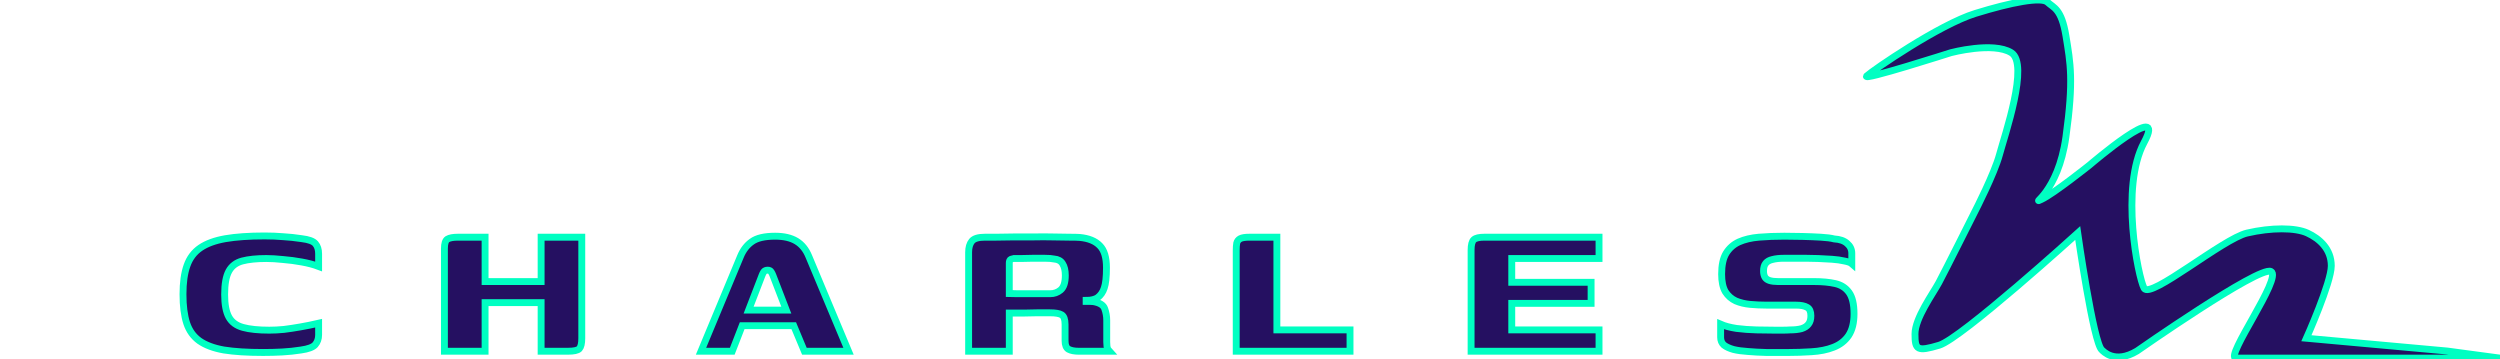
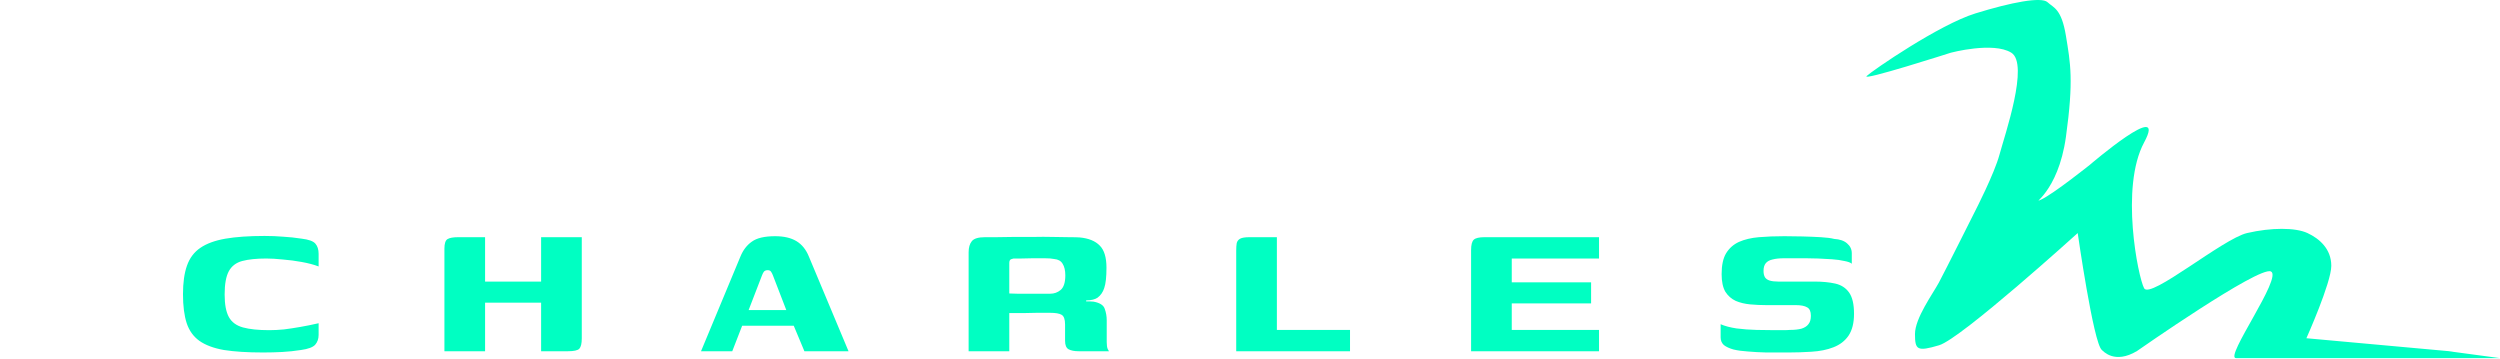
<svg xmlns="http://www.w3.org/2000/svg" width="363" height="52" viewBox="0 0 363 52" fill="none">
  <g id="lg-charlesM">
-     <path id="Vector 68" d="M286.823 1.949C281.563 3.577 271.919 10.219 271.042 11.034C270.165 11.85 283.271 7.65 283.271 7.65C283.271 7.65 289.408 6.02 292.039 7.65C294.669 9.28 291.081 19.644 290.33 22.437C289.578 25.229 286.823 30.581 286.823 30.581C286.823 30.581 282.395 39.414 281.518 41.043C280.641 42.672 278.057 46.19 278.056 48.5C278.055 50.809 278.373 51.079 281.563 50.129C284.752 49.178 301.683 33.839 301.683 33.839C301.683 33.839 303.968 49.849 305.189 50.816C305.38 50.968 307.017 52.928 310.292 50.968C310.292 50.968 327.983 38.598 329.737 39.414C331.49 40.229 322.913 51.999 324.667 52C326.42 52.001 363 52 363 52L355.333 50.968L334.889 49.111C334.889 49.111 338.504 41.043 338.504 38.599C338.504 36.155 336.796 34.653 335.043 33.839C333.289 33.026 329.783 33.025 326.276 33.839C322.769 34.654 312.203 43.487 311.326 41.857C310.449 40.227 307.82 27.197 311.326 20.681C314.833 14.166 303.436 23.939 303.436 23.939C303.436 23.939 298.176 28.138 296.422 28.952C294.669 29.767 298.829 28.105 299.974 19.867C301.118 11.629 300.624 9.173 299.974 5.207C299.324 1.24 298.175 1.134 297.298 0.319C296.422 -0.495 292.083 0.32 286.823 1.949Z" fill="#251061" stroke="#00ffc2" stroke-width="1" />
-     <path id="Charles" d="M26.57 42.72C26.57 41.04 26.762 39.66 27.146 38.58C27.53 37.476 28.178 36.612 29.09 35.988C30.003 35.364 31.215 34.92 32.727 34.656C34.263 34.392 36.158 34.26 38.414 34.26C39.374 34.26 40.275 34.296 41.114 34.368C41.978 34.416 42.879 34.512 43.815 34.656C44.822 34.776 45.483 35.016 45.794 35.376C46.106 35.736 46.263 36.228 46.263 36.852V38.688C45.566 38.424 44.751 38.208 43.815 38.04C42.903 37.872 41.99 37.752 41.078 37.68C40.166 37.584 39.362 37.536 38.666 37.536C37.251 37.536 36.087 37.656 35.175 37.896C34.286 38.136 33.639 38.628 33.23 39.372C32.822 40.116 32.618 41.244 32.618 42.756C32.618 44.196 32.822 45.288 33.23 46.032C33.639 46.776 34.322 47.28 35.282 47.544C36.242 47.808 37.514 47.94 39.099 47.94C39.77 47.94 40.478 47.904 41.222 47.832C41.99 47.736 42.782 47.616 43.599 47.472C44.438 47.328 45.327 47.148 46.263 46.932V48.624C46.263 49.2 46.094 49.68 45.758 50.064C45.422 50.424 44.739 50.676 43.706 50.82C42.794 50.964 41.883 51.06 40.971 51.108C40.083 51.156 39.158 51.18 38.199 51.18C35.919 51.18 34.023 51.06 32.511 50.82C31.023 50.556 29.834 50.112 28.947 49.488C28.082 48.864 27.471 48.012 27.11 46.932C26.75 45.828 26.57 44.424 26.57 42.72ZM64.53 51V36.096C64.53 35.376 64.674 34.92 64.962 34.728C65.274 34.536 65.79 34.44 66.51 34.44H70.434V40.884H78.57V34.44H84.474V49.128C84.474 49.872 84.354 50.376 84.114 50.64C83.874 50.88 83.322 51 82.458 51H78.57V43.944H70.434V51H64.53ZM101.787 51L107.511 37.248C107.895 36.312 108.447 35.592 109.167 35.088C109.887 34.56 111.015 34.296 112.551 34.296C113.823 34.296 114.855 34.536 115.647 35.016C116.439 35.496 117.039 36.24 117.447 37.248L123.207 51H116.799L115.251 47.292H107.763L106.323 51H101.787ZM108.699 45.024H114.171L112.227 39.984C112.155 39.792 112.071 39.624 111.975 39.48C111.879 39.312 111.711 39.228 111.471 39.228C111.207 39.228 111.015 39.312 110.895 39.48C110.799 39.624 110.715 39.792 110.643 39.984L108.699 45.024ZM151.264 45.42C151.264 45.42 151.024 45.42 150.544 45.42C150.088 45.42 149.5 45.432 148.78 45.456C148.06 45.456 147.316 45.456 146.548 45.456V51H140.644V36.636C140.644 35.94 140.8 35.4 141.112 35.016C141.424 34.632 142.06 34.44 143.02 34.44C143.38 34.44 143.92 34.44 144.64 34.44C145.36 34.416 146.188 34.404 147.124 34.404C148.06 34.404 149.02 34.404 150.004 34.404C151.012 34.38 151.972 34.38 152.884 34.404C153.796 34.404 154.588 34.416 155.26 34.44C155.956 34.44 156.46 34.452 156.772 34.476C158.068 34.596 159.04 34.992 159.688 35.664C160.336 36.312 160.66 37.38 160.66 38.868C160.66 40.212 160.552 41.196 160.336 41.82C160.144 42.42 159.82 42.888 159.364 43.224C159.196 43.344 158.968 43.44 158.68 43.512C158.392 43.584 158.068 43.62 157.708 43.62V43.764C157.876 43.764 158.056 43.764 158.248 43.764C158.464 43.764 158.644 43.776 158.788 43.8C159.7 43.968 160.24 44.316 160.408 44.844C160.6 45.372 160.696 45.924 160.696 46.5V49.668C160.696 50.124 160.744 50.46 160.84 50.676C160.936 50.868 160.996 50.976 161.02 51H156.628C156.004 51 155.512 50.904 155.152 50.712C154.816 50.52 154.648 50.112 154.648 49.488V47.112C154.648 46.368 154.48 45.9 154.144 45.708C153.832 45.516 153.268 45.42 152.452 45.42H151.264ZM146.548 42.612C146.812 42.612 147.208 42.624 147.736 42.648C148.288 42.648 148.888 42.648 149.536 42.648C150.184 42.648 150.772 42.648 151.3 42.648C151.852 42.648 152.248 42.648 152.488 42.648C153.064 42.648 153.568 42.468 154 42.108C154.456 41.724 154.684 41.016 154.684 39.984C154.684 39.264 154.552 38.7 154.288 38.292C154.048 37.884 153.64 37.656 153.064 37.608C152.728 37.536 152.272 37.5 151.696 37.5C151.144 37.5 150.556 37.5 149.932 37.5C149.332 37.5 148.78 37.512 148.276 37.536C147.772 37.536 147.4 37.536 147.16 37.536C147.112 37.536 146.992 37.572 146.8 37.644C146.632 37.716 146.548 37.896 146.548 38.184V42.612ZM185.403 34.44V47.904H196.023V51H179.499V36.384C179.499 35.952 179.523 35.592 179.571 35.304C179.643 35.016 179.811 34.8 180.075 34.656C180.339 34.512 180.795 34.44 181.443 34.44H185.403ZM213.603 51V36.312C213.603 35.544 213.735 35.04 213.999 34.8C214.263 34.56 214.779 34.44 215.547 34.44H232.179V37.536H219.507V40.992H231.027V44.052H219.507V47.904H232.179V51H213.603ZM249.836 47.076C250.436 47.34 251.204 47.544 252.14 47.688C253.076 47.808 254.048 47.88 255.056 47.904C256.064 47.928 256.952 47.94 257.72 47.94C258.008 47.94 258.368 47.94 258.8 47.94C259.256 47.94 259.628 47.928 259.916 47.904C260.564 47.904 261.116 47.844 261.572 47.724C262.028 47.58 262.364 47.364 262.58 47.076C262.82 46.788 262.94 46.38 262.94 45.852C262.94 45.228 262.76 44.82 262.4 44.628C262.04 44.412 261.488 44.304 260.744 44.304C260.48 44.304 260.168 44.304 259.808 44.304C259.472 44.304 259.04 44.304 258.512 44.304C257.984 44.304 257.3 44.304 256.46 44.304C255.692 44.304 254.912 44.268 254.12 44.196C253.352 44.124 252.656 43.956 252.032 43.692C251.408 43.404 250.904 42.96 250.52 42.36C250.16 41.736 249.98 40.884 249.98 39.804C249.98 38.508 250.196 37.5 250.628 36.78C251.084 36.036 251.708 35.484 252.5 35.124C253.316 34.764 254.276 34.536 255.38 34.44C256.508 34.344 257.744 34.296 259.088 34.296C259.904 34.296 260.78 34.308 261.716 34.332C262.676 34.356 263.564 34.392 264.38 34.44C265.22 34.488 265.868 34.572 266.324 34.692C267.14 34.74 267.764 34.956 268.196 35.34C268.652 35.724 268.88 36.204 268.88 36.78C268.88 36.876 268.88 37.044 268.88 37.284C268.88 37.5 268.88 37.716 268.88 37.932C268.88 38.148 268.88 38.268 268.88 38.292C268.688 38.124 268.328 37.992 267.8 37.896C267.296 37.776 266.696 37.692 266 37.644C265.328 37.596 264.656 37.56 263.984 37.536C263.336 37.512 262.76 37.5 262.256 37.5H259.016C258.368 37.5 257.816 37.56 257.36 37.68C256.928 37.776 256.604 37.956 256.388 38.22C256.172 38.484 256.064 38.856 256.064 39.336C256.064 39.72 256.136 40.032 256.28 40.272C256.424 40.488 256.652 40.644 256.964 40.74C257.276 40.836 257.684 40.884 258.188 40.884C259.652 40.884 260.828 40.884 261.716 40.884C262.604 40.884 263.18 40.884 263.444 40.884C264.596 40.884 265.604 40.98 266.468 41.172C267.332 41.364 268.004 41.796 268.484 42.468C268.964 43.14 269.204 44.172 269.204 45.564C269.204 46.884 268.94 47.94 268.412 48.732C267.884 49.5 267.152 50.064 266.216 50.424C265.304 50.784 264.236 51 263.012 51.072C261.86 51.144 260.768 51.18 259.736 51.18C258.704 51.18 257.612 51.18 256.46 51.18C255.5 51.156 254.612 51.108 253.796 51.036C253.004 50.988 252.308 50.892 251.708 50.748C251.108 50.58 250.64 50.364 250.304 50.1C249.992 49.812 249.836 49.44 249.836 48.984V47.076Z" fill="#251061" stroke="#00ffc2" stroke-width="1" />
+     <path id="Vector 68" d="M286.823 1.949C281.563 3.577 271.919 10.219 271.042 11.034C270.165 11.85 283.271 7.65 283.271 7.65C283.271 7.65 289.408 6.02 292.039 7.65C294.669 9.28 291.081 19.644 290.33 22.437C289.578 25.229 286.823 30.581 286.823 30.581C286.823 30.581 282.395 39.414 281.518 41.043C280.641 42.672 278.057 46.19 278.056 48.5C278.055 50.809 278.373 51.079 281.563 50.129C284.752 49.178 301.683 33.839 301.683 33.839C301.683 33.839 303.968 49.849 305.189 50.816C305.38 50.968 307.017 52.928 310.292 50.968C310.292 50.968 327.983 38.598 329.737 39.414C331.49 40.229 322.913 51.999 324.667 52C326.42 52.001 363 52 363 52L355.333 50.968L334.889 49.111C334.889 49.111 338.504 41.043 338.504 38.599C338.504 36.155 336.796 34.653 335.043 33.839C333.289 33.026 329.783 33.025 326.276 33.839C322.769 34.654 312.203 43.487 311.326 41.857C310.449 40.227 307.82 27.197 311.326 20.681C314.833 14.166 303.436 23.939 303.436 23.939C303.436 23.939 298.176 28.138 296.422 28.952C294.669 29.767 298.829 28.105 299.974 19.867C301.118 11.629 300.624 9.173 299.974 5.207C299.324 1.24 298.175 1.134 297.298 0.319C296.422 -0.495 292.083 0.32 286.823 1.949Z" fill="#00ffc2" />
+     <path id="Charles" d="M26.57 42.72C26.57 41.04 26.762 39.66 27.146 38.58C27.53 37.476 28.178 36.612 29.09 35.988C30.003 35.364 31.215 34.92 32.727 34.656C34.263 34.392 36.158 34.26 38.414 34.26C39.374 34.26 40.275 34.296 41.114 34.368C41.978 34.416 42.879 34.512 43.815 34.656C44.822 34.776 45.483 35.016 45.794 35.376C46.106 35.736 46.263 36.228 46.263 36.852V38.688C45.566 38.424 44.751 38.208 43.815 38.04C42.903 37.872 41.99 37.752 41.078 37.68C40.166 37.584 39.362 37.536 38.666 37.536C37.251 37.536 36.087 37.656 35.175 37.896C34.286 38.136 33.639 38.628 33.23 39.372C32.822 40.116 32.618 41.244 32.618 42.756C32.618 44.196 32.822 45.288 33.23 46.032C33.639 46.776 34.322 47.28 35.282 47.544C36.242 47.808 37.514 47.94 39.099 47.94C39.77 47.94 40.478 47.904 41.222 47.832C41.99 47.736 42.782 47.616 43.599 47.472C44.438 47.328 45.327 47.148 46.263 46.932V48.624C46.263 49.2 46.094 49.68 45.758 50.064C45.422 50.424 44.739 50.676 43.706 50.82C42.794 50.964 41.883 51.06 40.971 51.108C40.083 51.156 39.158 51.18 38.199 51.18C35.919 51.18 34.023 51.06 32.511 50.82C31.023 50.556 29.834 50.112 28.947 49.488C28.082 48.864 27.471 48.012 27.11 46.932C26.75 45.828 26.57 44.424 26.57 42.72ZM64.53 51V36.096C64.53 35.376 64.674 34.92 64.962 34.728C65.274 34.536 65.79 34.44 66.51 34.44H70.434V40.884H78.57V34.44H84.474V49.128C84.474 49.872 84.354 50.376 84.114 50.64C83.874 50.88 83.322 51 82.458 51H78.57V43.944H70.434V51H64.53ZM101.787 51L107.511 37.248C107.895 36.312 108.447 35.592 109.167 35.088C109.887 34.56 111.015 34.296 112.551 34.296C113.823 34.296 114.855 34.536 115.647 35.016C116.439 35.496 117.039 36.24 117.447 37.248L123.207 51H116.799L115.251 47.292H107.763L106.323 51H101.787ZM108.699 45.024H114.171L112.227 39.984C112.155 39.792 112.071 39.624 111.975 39.48C111.879 39.312 111.711 39.228 111.471 39.228C111.207 39.228 111.015 39.312 110.895 39.48C110.799 39.624 110.715 39.792 110.643 39.984L108.699 45.024ZM151.264 45.42C151.264 45.42 151.024 45.42 150.544 45.42C150.088 45.42 149.5 45.432 148.78 45.456C148.06 45.456 147.316 45.456 146.548 45.456V51H140.644V36.636C140.644 35.94 140.8 35.4 141.112 35.016C141.424 34.632 142.06 34.44 143.02 34.44C143.38 34.44 143.92 34.44 144.64 34.44C145.36 34.416 146.188 34.404 147.124 34.404C148.06 34.404 149.02 34.404 150.004 34.404C151.012 34.38 151.972 34.38 152.884 34.404C153.796 34.404 154.588 34.416 155.26 34.44C155.956 34.44 156.46 34.452 156.772 34.476C158.068 34.596 159.04 34.992 159.688 35.664C160.336 36.312 160.66 37.38 160.66 38.868C160.66 40.212 160.552 41.196 160.336 41.82C160.144 42.42 159.82 42.888 159.364 43.224C159.196 43.344 158.968 43.44 158.68 43.512C158.392 43.584 158.068 43.62 157.708 43.62V43.764C157.876 43.764 158.056 43.764 158.248 43.764C158.464 43.764 158.644 43.776 158.788 43.8C159.7 43.968 160.24 44.316 160.408 44.844C160.6 45.372 160.696 45.924 160.696 46.5V49.668C160.696 50.124 160.744 50.46 160.84 50.676C160.936 50.868 160.996 50.976 161.02 51H156.628C156.004 51 155.512 50.904 155.152 50.712C154.816 50.52 154.648 50.112 154.648 49.488V47.112C154.648 46.368 154.48 45.9 154.144 45.708C153.832 45.516 153.268 45.42 152.452 45.42H151.264ZM146.548 42.612C146.812 42.612 147.208 42.624 147.736 42.648C148.288 42.648 148.888 42.648 149.536 42.648C150.184 42.648 150.772 42.648 151.3 42.648C151.852 42.648 152.248 42.648 152.488 42.648C153.064 42.648 153.568 42.468 154 42.108C154.456 41.724 154.684 41.016 154.684 39.984C154.684 39.264 154.552 38.7 154.288 38.292C154.048 37.884 153.64 37.656 153.064 37.608C152.728 37.536 152.272 37.5 151.696 37.5C151.144 37.5 150.556 37.5 149.932 37.5C149.332 37.5 148.78 37.512 148.276 37.536C147.772 37.536 147.4 37.536 147.16 37.536C147.112 37.536 146.992 37.572 146.8 37.644C146.632 37.716 146.548 37.896 146.548 38.184V42.612ZM185.403 34.44V47.904H196.023V51H179.499V36.384C179.499 35.952 179.523 35.592 179.571 35.304C179.643 35.016 179.811 34.8 180.075 34.656C180.339 34.512 180.795 34.44 181.443 34.44H185.403ZM213.603 51V36.312C213.603 35.544 213.735 35.04 213.999 34.8C214.263 34.56 214.779 34.44 215.547 34.44H232.179V37.536H219.507V40.992H231.027V44.052H219.507V47.904H232.179V51H213.603ZM249.836 47.076C250.436 47.34 251.204 47.544 252.14 47.688C253.076 47.808 254.048 47.88 255.056 47.904C256.064 47.928 256.952 47.94 257.72 47.94C258.008 47.94 258.368 47.94 258.8 47.94C259.256 47.94 259.628 47.928 259.916 47.904C260.564 47.904 261.116 47.844 261.572 47.724C262.028 47.58 262.364 47.364 262.58 47.076C262.82 46.788 262.94 46.38 262.94 45.852C262.94 45.228 262.76 44.82 262.4 44.628C262.04 44.412 261.488 44.304 260.744 44.304C260.48 44.304 260.168 44.304 259.808 44.304C259.472 44.304 259.04 44.304 258.512 44.304C257.984 44.304 257.3 44.304 256.46 44.304C255.692 44.304 254.912 44.268 254.12 44.196C253.352 44.124 252.656 43.956 252.032 43.692C251.408 43.404 250.904 42.96 250.52 42.36C250.16 41.736 249.98 40.884 249.98 39.804C249.98 38.508 250.196 37.5 250.628 36.78C251.084 36.036 251.708 35.484 252.5 35.124C253.316 34.764 254.276 34.536 255.38 34.44C256.508 34.344 257.744 34.296 259.088 34.296C259.904 34.296 260.78 34.308 261.716 34.332C262.676 34.356 263.564 34.392 264.38 34.44C265.22 34.488 265.868 34.572 266.324 34.692C267.14 34.74 267.764 34.956 268.196 35.34C268.652 35.724 268.88 36.204 268.88 36.78C268.88 36.876 268.88 37.044 268.88 37.284C268.88 37.5 268.88 37.716 268.88 37.932C268.88 38.148 268.88 38.268 268.88 38.292C268.688 38.124 268.328 37.992 267.8 37.896C267.296 37.776 266.696 37.692 266 37.644C265.328 37.596 264.656 37.56 263.984 37.536C263.336 37.512 262.76 37.5 262.256 37.5H259.016C258.368 37.5 257.816 37.56 257.36 37.68C256.928 37.776 256.604 37.956 256.388 38.22C256.172 38.484 256.064 38.856 256.064 39.336C256.064 39.72 256.136 40.032 256.28 40.272C256.424 40.488 256.652 40.644 256.964 40.74C257.276 40.836 257.684 40.884 258.188 40.884C259.652 40.884 260.828 40.884 261.716 40.884C262.604 40.884 263.18 40.884 263.444 40.884C264.596 40.884 265.604 40.98 266.468 41.172C267.332 41.364 268.004 41.796 268.484 42.468C268.964 43.14 269.204 44.172 269.204 45.564C269.204 46.884 268.94 47.94 268.412 48.732C267.884 49.5 267.152 50.064 266.216 50.424C265.304 50.784 264.236 51 263.012 51.072C261.86 51.144 260.768 51.18 259.736 51.18C258.704 51.18 257.612 51.18 256.46 51.18C255.5 51.156 254.612 51.108 253.796 51.036C253.004 50.988 252.308 50.892 251.708 50.748C251.108 50.58 250.64 50.364 250.304 50.1C249.992 49.812 249.836 49.44 249.836 48.984V47.076Z" fill="#00ffc2" />
  </g>
</svg>
